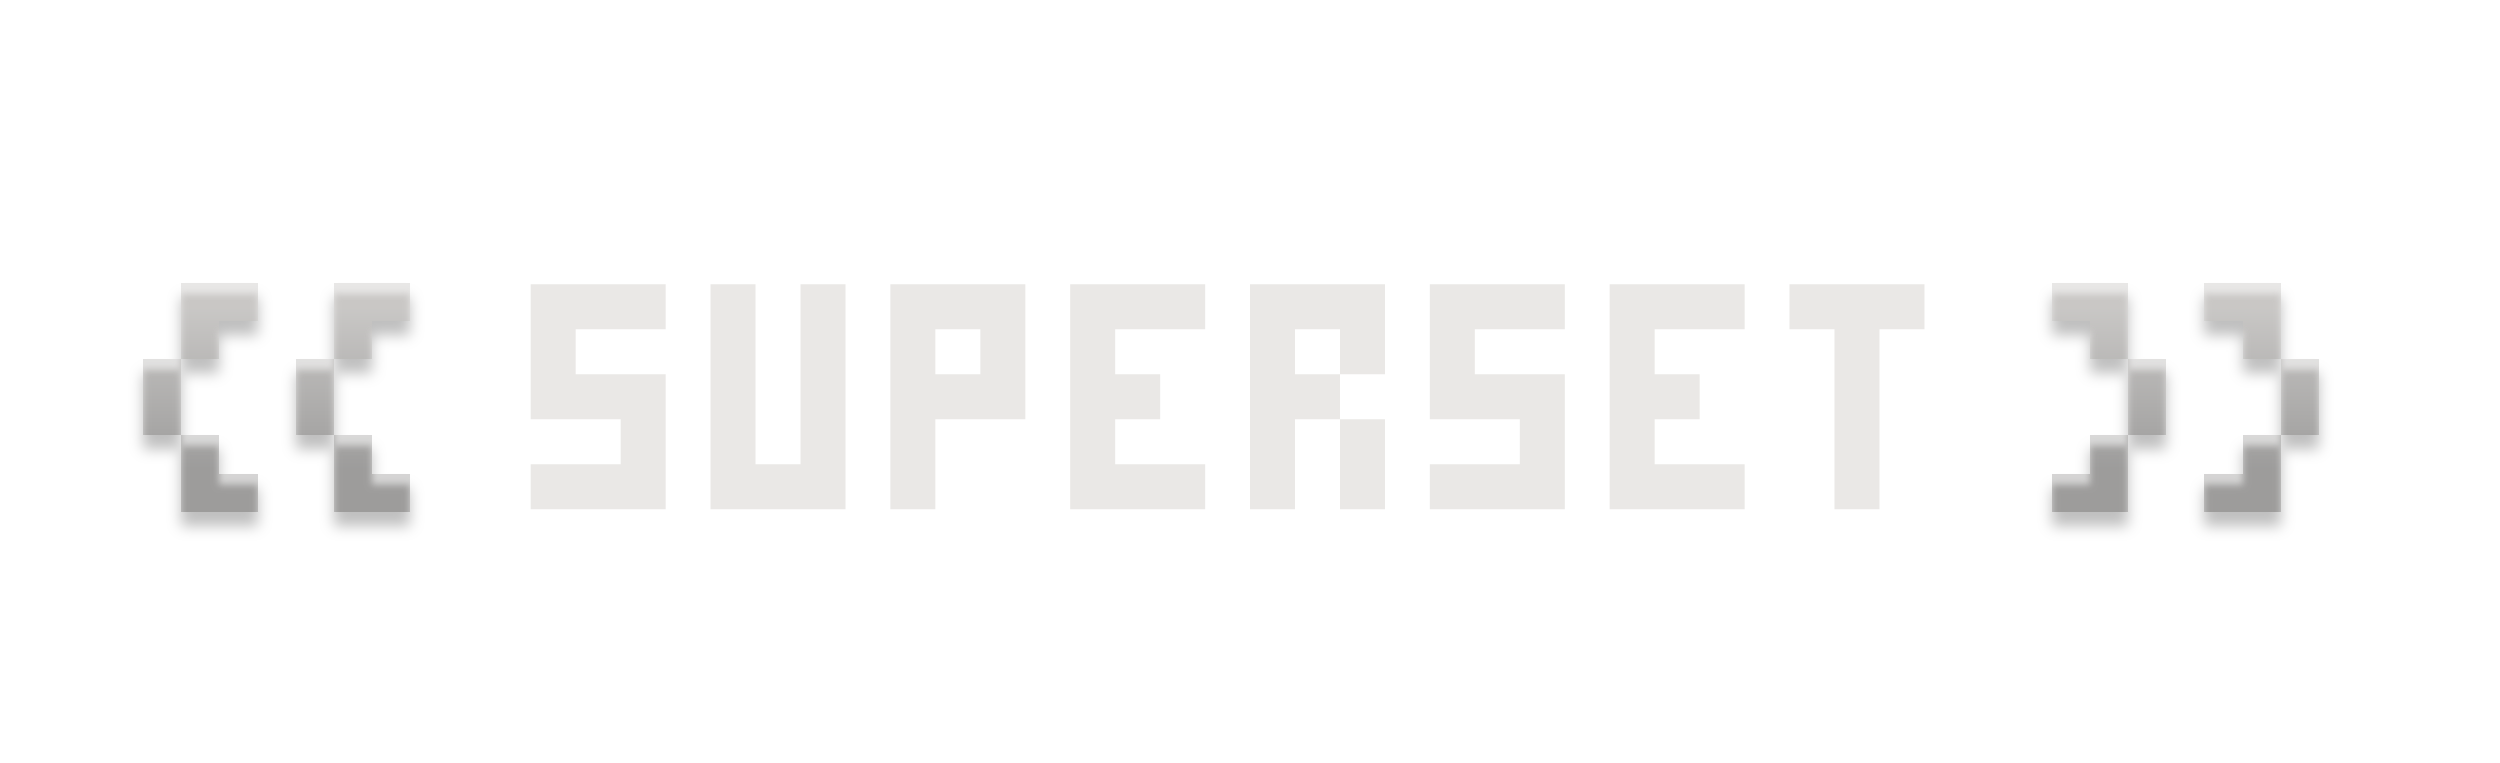
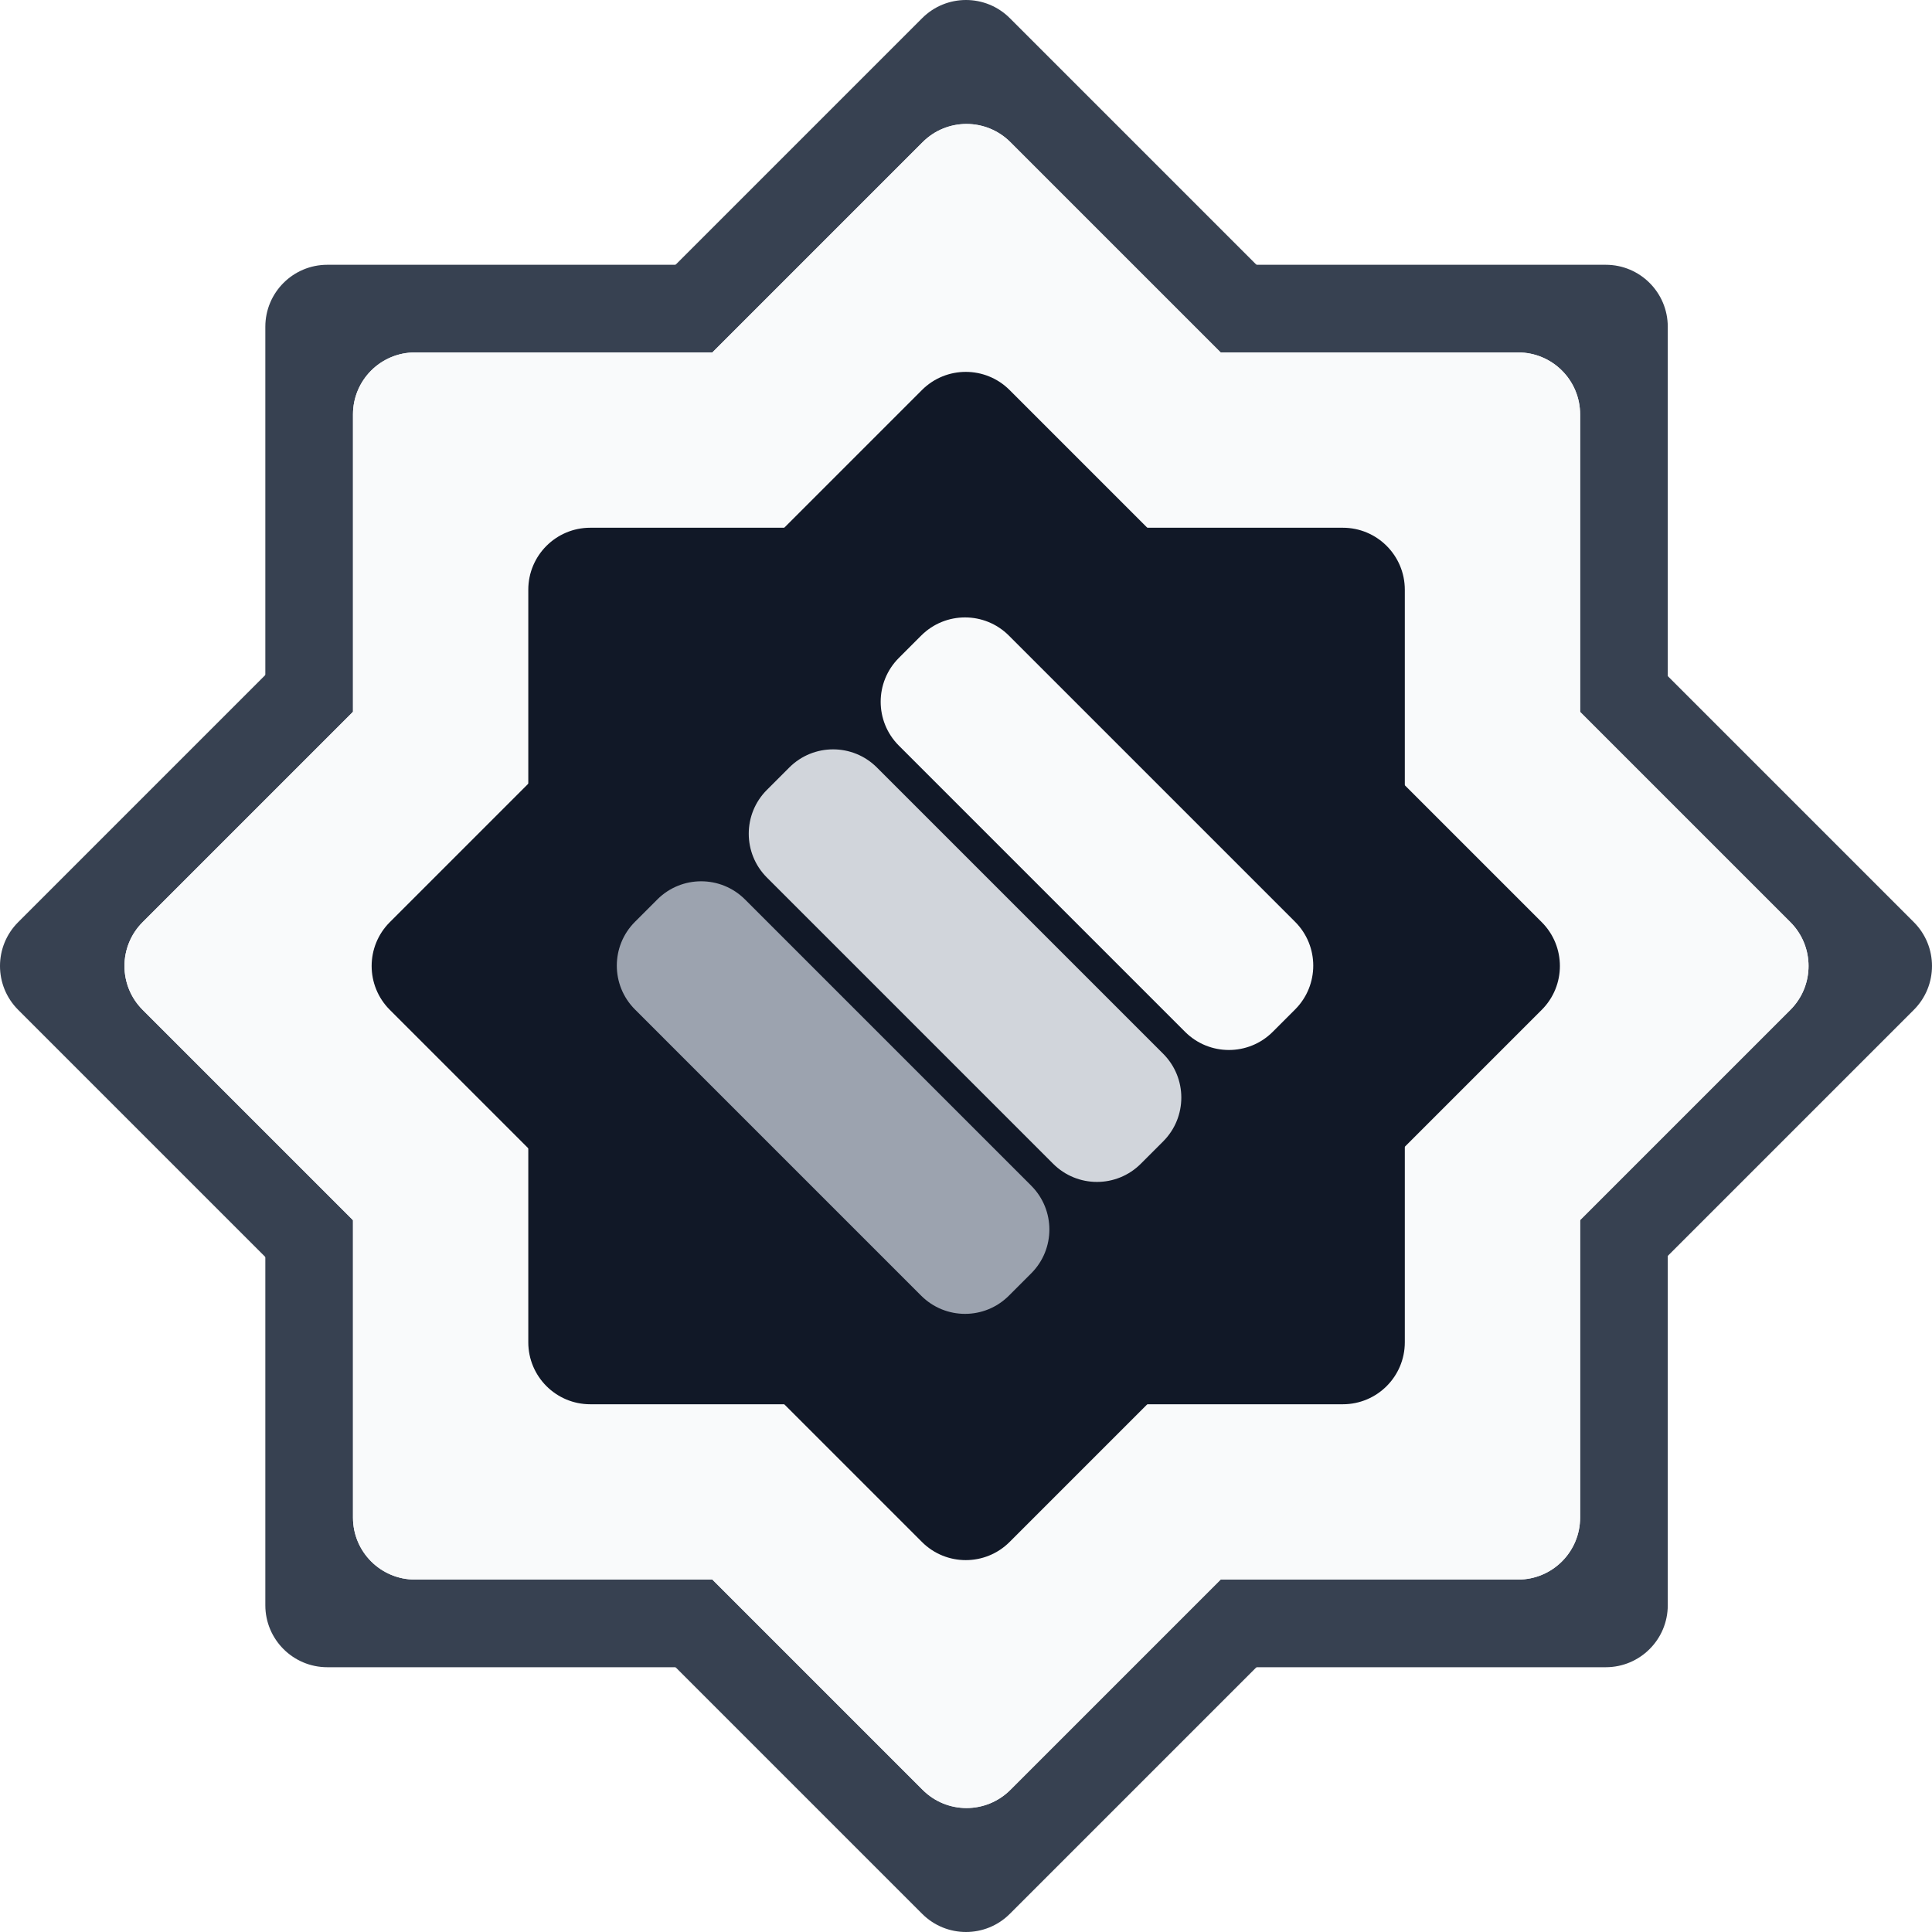
- <svg xmlns="http://www.w3.org/2000/svg" width="702" height="214" viewBox="0 0 702 214" fill="none">
-   <g filter="url(#filter0_di_134_16)">
-     <path d="M61.587 79.364H72.315V90.091H61.587V79.364ZM50.86 79.364H61.587V90.091H50.86V79.364ZM50.86 90.091H61.587V100.818H50.86V90.091ZM40.133 100.818H50.86V111.545H40.133V100.818ZM40.133 111.545H50.86V122.273H40.133V111.545ZM50.86 122.273H61.587V133H50.86V122.273ZM50.86 133H61.587V143.727H50.86V133ZM61.587 133H72.315V143.727H61.587V133ZM104.455 79.364H115.182V90.091H104.455V79.364ZM93.727 79.364H104.455V90.091H93.727V79.364ZM93.727 90.091H104.455V100.818H93.727V90.091ZM83 100.818H93.727V111.545H83V100.818ZM83 111.545H93.727V122.273H83V111.545ZM93.727 122.273H104.455V133H93.727V122.273ZM93.727 133H104.455V143.727H93.727V133ZM104.455 133H115.182V143.727H104.455V133Z" fill="url(#paint0_linear_134_16)" fill-opacity="0.8" shape-rendering="crispEdges" />
-   </g>
-   <path d="M174.288 79.818H186.925V92.454H174.288V79.818ZM161.652 79.818H174.288V92.454H161.652V79.818ZM149.016 92.454H161.652V105.091H149.016V92.454ZM149.016 105.091H161.652V117.727H149.016V105.091ZM161.652 105.091H174.288V117.727H161.652V105.091ZM174.288 105.091H186.925V117.727H174.288V105.091ZM174.288 117.727H186.925V130.364H174.288V117.727ZM174.288 130.364H186.925V143H174.288V130.364ZM161.652 130.364H174.288V143H161.652V130.364ZM149.016 130.364H161.652V143H149.016V130.364ZM149.016 79.818H161.652V92.454H149.016V79.818ZM199.512 79.818H212.148V92.454H199.512V79.818ZM199.512 92.454H212.148V105.091H199.512V92.454ZM199.512 105.091H212.148V117.727H199.512V105.091ZM199.512 117.727H212.148V130.364H199.512V117.727ZM199.512 130.364H212.148V143H199.512V130.364ZM212.148 130.364H224.784V143H212.148V130.364ZM224.784 130.364H237.421V143H224.784V130.364ZM224.784 117.727H237.421V130.364H224.784V117.727ZM224.784 105.091H237.421V117.727H224.784V105.091ZM224.784 92.454H237.421V105.091H224.784V92.454ZM224.784 79.818H237.421V92.454H224.784V79.818ZM250.008 79.818H262.644V92.454H250.008V79.818ZM250.008 92.454H262.644V105.091H250.008V92.454ZM250.008 105.091H262.644V117.727H250.008V105.091ZM250.008 117.727H262.644V130.364H250.008V117.727ZM250.008 130.364H262.644V143H250.008V130.364ZM262.644 79.818H275.281V92.454H262.644V79.818ZM275.281 79.818H287.917V92.454H275.281V79.818ZM275.281 92.454H287.917V105.091H275.281V92.454ZM275.281 105.091H287.917V117.727H275.281V105.091ZM262.644 105.091H275.281V117.727H262.644V105.091ZM300.504 79.818H313.14V92.454H300.504V79.818ZM300.504 92.454H313.14V105.091H300.504V92.454ZM300.504 105.091H313.14V117.727H300.504V105.091ZM300.504 117.727H313.14V130.364H300.504V117.727ZM300.504 130.364H313.14V143H300.504V130.364ZM313.14 79.818H325.777V92.454H313.14V79.818ZM313.14 130.364H325.777V143H313.14V130.364ZM313.14 105.091H325.777V117.727H313.14V105.091ZM325.777 79.818H338.413V92.454H325.777V79.818ZM325.777 130.364H338.413V143H325.777V130.364ZM351 130.364H363.636V143H351V130.364ZM351 117.727H363.636V130.364H351V117.727ZM351 105.091H363.636V117.727H351V105.091ZM351 92.454H363.636V105.091H351V92.454ZM351 79.818H363.636V92.454H351V79.818ZM363.636 79.818H376.273V92.454H363.636V79.818ZM376.273 79.818H388.909V92.454H376.273V79.818ZM376.273 92.454H388.909V105.091H376.273V92.454ZM363.636 105.091H376.273V117.727H363.636V105.091ZM376.273 117.727H388.909V130.364H376.273V117.727ZM376.273 130.364H388.909V143H376.273V130.364ZM426.769 79.818H439.405V92.454H426.769V79.818ZM414.132 79.818H426.769V92.454H414.132V79.818ZM401.496 92.454H414.132V105.091H401.496V92.454ZM401.496 105.091H414.132V117.727H401.496V105.091ZM414.132 105.091H426.769V117.727H414.132V105.091ZM426.769 105.091H439.405V117.727H426.769V105.091ZM426.769 117.727H439.405V130.364H426.769V117.727ZM426.769 130.364H439.405V143H426.769V130.364ZM414.132 130.364H426.769V143H414.132V130.364ZM401.496 130.364H414.132V143H401.496V130.364ZM401.496 79.818H414.132V92.454H401.496V79.818ZM451.992 79.818H464.629V92.454H451.992V79.818ZM451.992 92.454H464.629V105.091H451.992V92.454ZM451.992 105.091H464.629V117.727H451.992V105.091ZM451.992 117.727H464.629V130.364H451.992V117.727ZM451.992 130.364H464.629V143H451.992V130.364ZM464.629 79.818H477.265V92.454H464.629V79.818ZM464.629 130.364H477.265V143H464.629V130.364ZM464.629 105.091H477.265V117.727H464.629V105.091ZM477.265 79.818H489.901V92.454H477.265V79.818ZM477.265 130.364H489.901V143H477.265V130.364ZM502.488 79.818H515.125V92.454H502.488V79.818ZM515.125 79.818H527.761V92.454H515.125V79.818ZM527.761 79.818H540.397V92.454H527.761V79.818ZM515.125 92.454H527.761V105.091H515.125V92.454ZM515.125 105.091H527.761V117.727H515.125V105.091ZM515.125 117.727H527.761V130.364H515.125V117.727ZM515.125 130.364H527.761V143H515.125V130.364Z" fill="#EAE8E6" />
-   <g filter="url(#filter1_di_134_16)">
-     <path d="M576.133 79.364H586.86V90.091H576.133V79.364ZM586.86 90.091H597.587V100.818H586.86V90.091ZM597.587 100.818H608.315V111.545H597.587V100.818ZM586.86 122.273H597.587V133H586.86V122.273ZM576.133 133H586.86V143.727H576.133V133ZM597.587 111.545H608.315V122.273H597.587V111.545ZM586.86 133H597.587V143.727H586.86V133ZM586.86 79.364H597.587V90.091H586.86V79.364ZM619 79.364H629.727V90.091H619V79.364ZM629.727 90.091H640.455V100.818H629.727V90.091ZM640.455 100.818H651.182V111.545H640.455V100.818ZM629.727 122.273H640.455V133H629.727V122.273ZM619 133H629.727V143.727H619V133ZM640.455 111.545H651.182V122.273H640.455V111.545ZM629.727 133H640.455V143.727H629.727V133ZM629.727 79.364H640.455V90.091H629.727V79.364Z" fill="url(#paint1_linear_134_16)" fill-opacity="0.8" shape-rendering="crispEdges" />
-   </g>
-   <defs>
-     <filter id="filter0_di_134_16" x="36.133" y="79.364" width="83.049" height="72.363" filterUnits="userSpaceOnUse" color-interpolation-filters="sRGB">
-       <feFlood flood-opacity="0" result="BackgroundImageFix" />
-       <feColorMatrix in="SourceAlpha" type="matrix" values="0 0 0 0 0 0 0 0 0 0 0 0 0 0 0 0 0 0 127 0" result="hardAlpha" />
-       <feOffset dy="4" />
-       <feGaussianBlur stdDeviation="2" />
-       <feComposite in2="hardAlpha" operator="out" />
-       <feColorMatrix type="matrix" values="0 0 0 0 0 0 0 0 0 0 0 0 0 0 0 0 0 0 0.25 0" />
-       <feBlend mode="normal" in2="BackgroundImageFix" result="effect1_dropShadow_134_16" />
-       <feBlend mode="normal" in="SourceGraphic" in2="effect1_dropShadow_134_16" result="shape" />
-       <feColorMatrix in="SourceAlpha" type="matrix" values="0 0 0 0 0 0 0 0 0 0 0 0 0 0 0 0 0 0 127 0" result="hardAlpha" />
-       <feOffset dy="3" />
-       <feGaussianBlur stdDeviation="1.05" />
-       <feComposite in2="hardAlpha" operator="arithmetic" k2="-1" k3="1" />
-       <feColorMatrix type="matrix" values="0 0 0 0 1 0 0 0 0 1 0 0 0 0 1 0 0 0 0.57 0" />
-       <feBlend mode="normal" in2="shape" result="effect2_innerShadow_134_16" />
-     </filter>
-     <filter id="filter1_di_134_16" x="572.133" y="79.364" width="83.049" height="72.363" filterUnits="userSpaceOnUse" color-interpolation-filters="sRGB">
-       <feFlood flood-opacity="0" result="BackgroundImageFix" />
-       <feColorMatrix in="SourceAlpha" type="matrix" values="0 0 0 0 0 0 0 0 0 0 0 0 0 0 0 0 0 0 127 0" result="hardAlpha" />
-       <feOffset dy="4" />
-       <feGaussianBlur stdDeviation="2" />
-       <feComposite in2="hardAlpha" operator="out" />
-       <feColorMatrix type="matrix" values="0 0 0 0 0 0 0 0 0 0 0 0 0 0 0 0 0 0 0.25 0" />
-       <feBlend mode="normal" in2="BackgroundImageFix" result="effect1_dropShadow_134_16" />
-       <feBlend mode="normal" in="SourceGraphic" in2="effect1_dropShadow_134_16" result="shape" />
-       <feColorMatrix in="SourceAlpha" type="matrix" values="0 0 0 0 0 0 0 0 0 0 0 0 0 0 0 0 0 0 127 0" result="hardAlpha" />
-       <feOffset dy="3" />
-       <feGaussianBlur stdDeviation="1.05" />
-       <feComposite in2="hardAlpha" operator="arithmetic" k2="-1" k3="1" />
-       <feColorMatrix type="matrix" values="0 0 0 0 1 0 0 0 0 1 0 0 0 0 1 0 0 0 0.57 0" />
-       <feBlend mode="normal" in2="shape" result="effect2_innerShadow_134_16" />
-     </filter>
-     <linearGradient id="paint0_linear_134_16" x1="83" y1="86.6" x2="82.921" y2="131.8" gradientUnits="userSpaceOnUse">
-       <stop stop-color="#BBB9B7" />
-       <stop offset="1" stop-color="#848382" />
-     </linearGradient>
-     <linearGradient id="paint1_linear_134_16" x1="619" y1="86.6" x2="618.921" y2="131.8" gradientUnits="userSpaceOnUse">
-       <stop stop-color="#BBB9B7" />
-       <stop offset="1" stop-color="#848382" />
-     </linearGradient>
-   </defs>
+ <svg xmlns="http://www.w3.org/2000/svg" width="640" height="640" viewBox="0 0 640 640" fill="none">
+   <path d="M6.014 334.518C-2.005 326.5 -2.005 313.5 6.014 305.482L305.482 6.014C313.5 -2.005 326.5 -2.005 334.518 6.014L633.986 305.482C642.005 313.5 642.004 326.5 633.986 334.518L334.518 633.986C326.5 642.005 313.5 642.004 305.482 633.986L6.014 334.518Z" fill="#374151" />
+   <path d="M87.895 108.244C87.895 96.904 97.087 87.712 108.426 87.712H531.939C543.278 87.712 552.47 96.905 552.47 108.244V531.756C552.47 543.095 543.278 552.288 531.939 552.288H108.426C97.087 552.288 87.895 543.095 87.895 531.756V108.244Z" fill="#374151" />
+   <path d="M116.931 137.28C116.931 125.94 126.123 116.748 137.462 116.748H502.903C514.242 116.748 523.434 125.941 523.434 137.28V502.72C523.434 514.059 514.242 523.252 502.903 523.252H137.462C126.123 523.252 116.931 514.059 116.931 502.72V137.28Z" fill="#F9FAFB" />
+   <path d="M116.931 137.28C116.931 125.94 126.123 116.748 137.462 116.748H502.903C514.242 116.748 523.434 125.941 523.434 137.28V502.72C523.434 514.059 514.242 523.252 502.903 523.252H137.462C126.123 523.252 116.931 514.059 116.931 502.72V137.28Z" fill="#F9FAFB" />
+   <path d="M47.245 334.518C39.227 326.5 39.227 313.5 47.245 305.482L305.65 47.077C313.668 39.059 326.668 39.059 334.686 47.077L593.091 305.482C601.109 313.5 601.109 326.5 593.091 334.518L334.686 592.923C326.668 600.941 313.668 600.941 305.65 592.923L47.245 334.518Z" fill="#F9FAFB" />
+   <path d="M47.245 334.518C39.227 326.5 39.227 313.5 47.245 305.482L305.65 47.077C313.668 39.059 326.668 39.059 334.686 47.077L593.091 305.482C601.109 313.5 601.109 326.5 593.091 334.518L334.686 592.923C326.668 600.941 313.668 600.941 305.65 592.923L47.245 334.518Z" fill="#F9FAFB" />
+   <path d="M129.126 334.518C121.108 326.5 121.108 313.5 129.126 305.482L305.405 129.203C313.423 121.185 326.423 121.185 334.441 129.203L510.721 305.482C518.739 313.5 518.739 326.5 510.721 334.518L334.441 510.797C326.423 518.815 313.423 518.815 305.405 510.797L129.126 334.518Z" fill="#111827" />
+   <path d="M175.003 195.352C175.003 184.012 184.195 174.82 195.534 174.82H444.831C456.17 174.82 465.362 184.012 465.362 195.352V444.648C465.362 455.988 456.17 465.18 444.831 465.18H195.534C184.195 465.18 175.003 455.988 175.003 444.648V195.352Z" fill="#111827" />
+   <path d="M429.018 305.363C437.036 313.381 437.036 326.381 429.018 334.399L421.608 341.809C413.589 349.827 400.59 349.827 392.572 341.809L297.751 246.989C289.733 238.971 289.733 225.971 297.751 217.953L305.161 210.542C313.179 202.524 326.179 202.524 334.197 210.542L429.018 305.363Z" fill="#F9FAFB" />
+   <path d="M385.313 349.068C393.331 357.086 393.331 370.086 385.313 378.104L377.902 385.514C369.884 393.532 356.884 393.532 348.866 385.514L254.046 290.694C246.028 282.676 246.028 269.676 254.046 261.658L261.456 254.248C269.474 246.23 282.474 246.23 290.492 254.248L385.313 349.068Z" fill="#D1D5DB" />
+   <path d="M341.607 392.773C349.625 400.791 349.625 413.791 341.607 421.809L334.197 429.22C326.179 437.238 313.179 437.238 305.161 429.22L210.341 334.399C202.323 326.381 202.323 313.381 210.341 305.363L217.751 297.953C225.769 289.935 238.769 289.935 246.787 297.953L341.607 392.773Z" fill="#9CA3AF" />
</svg>
